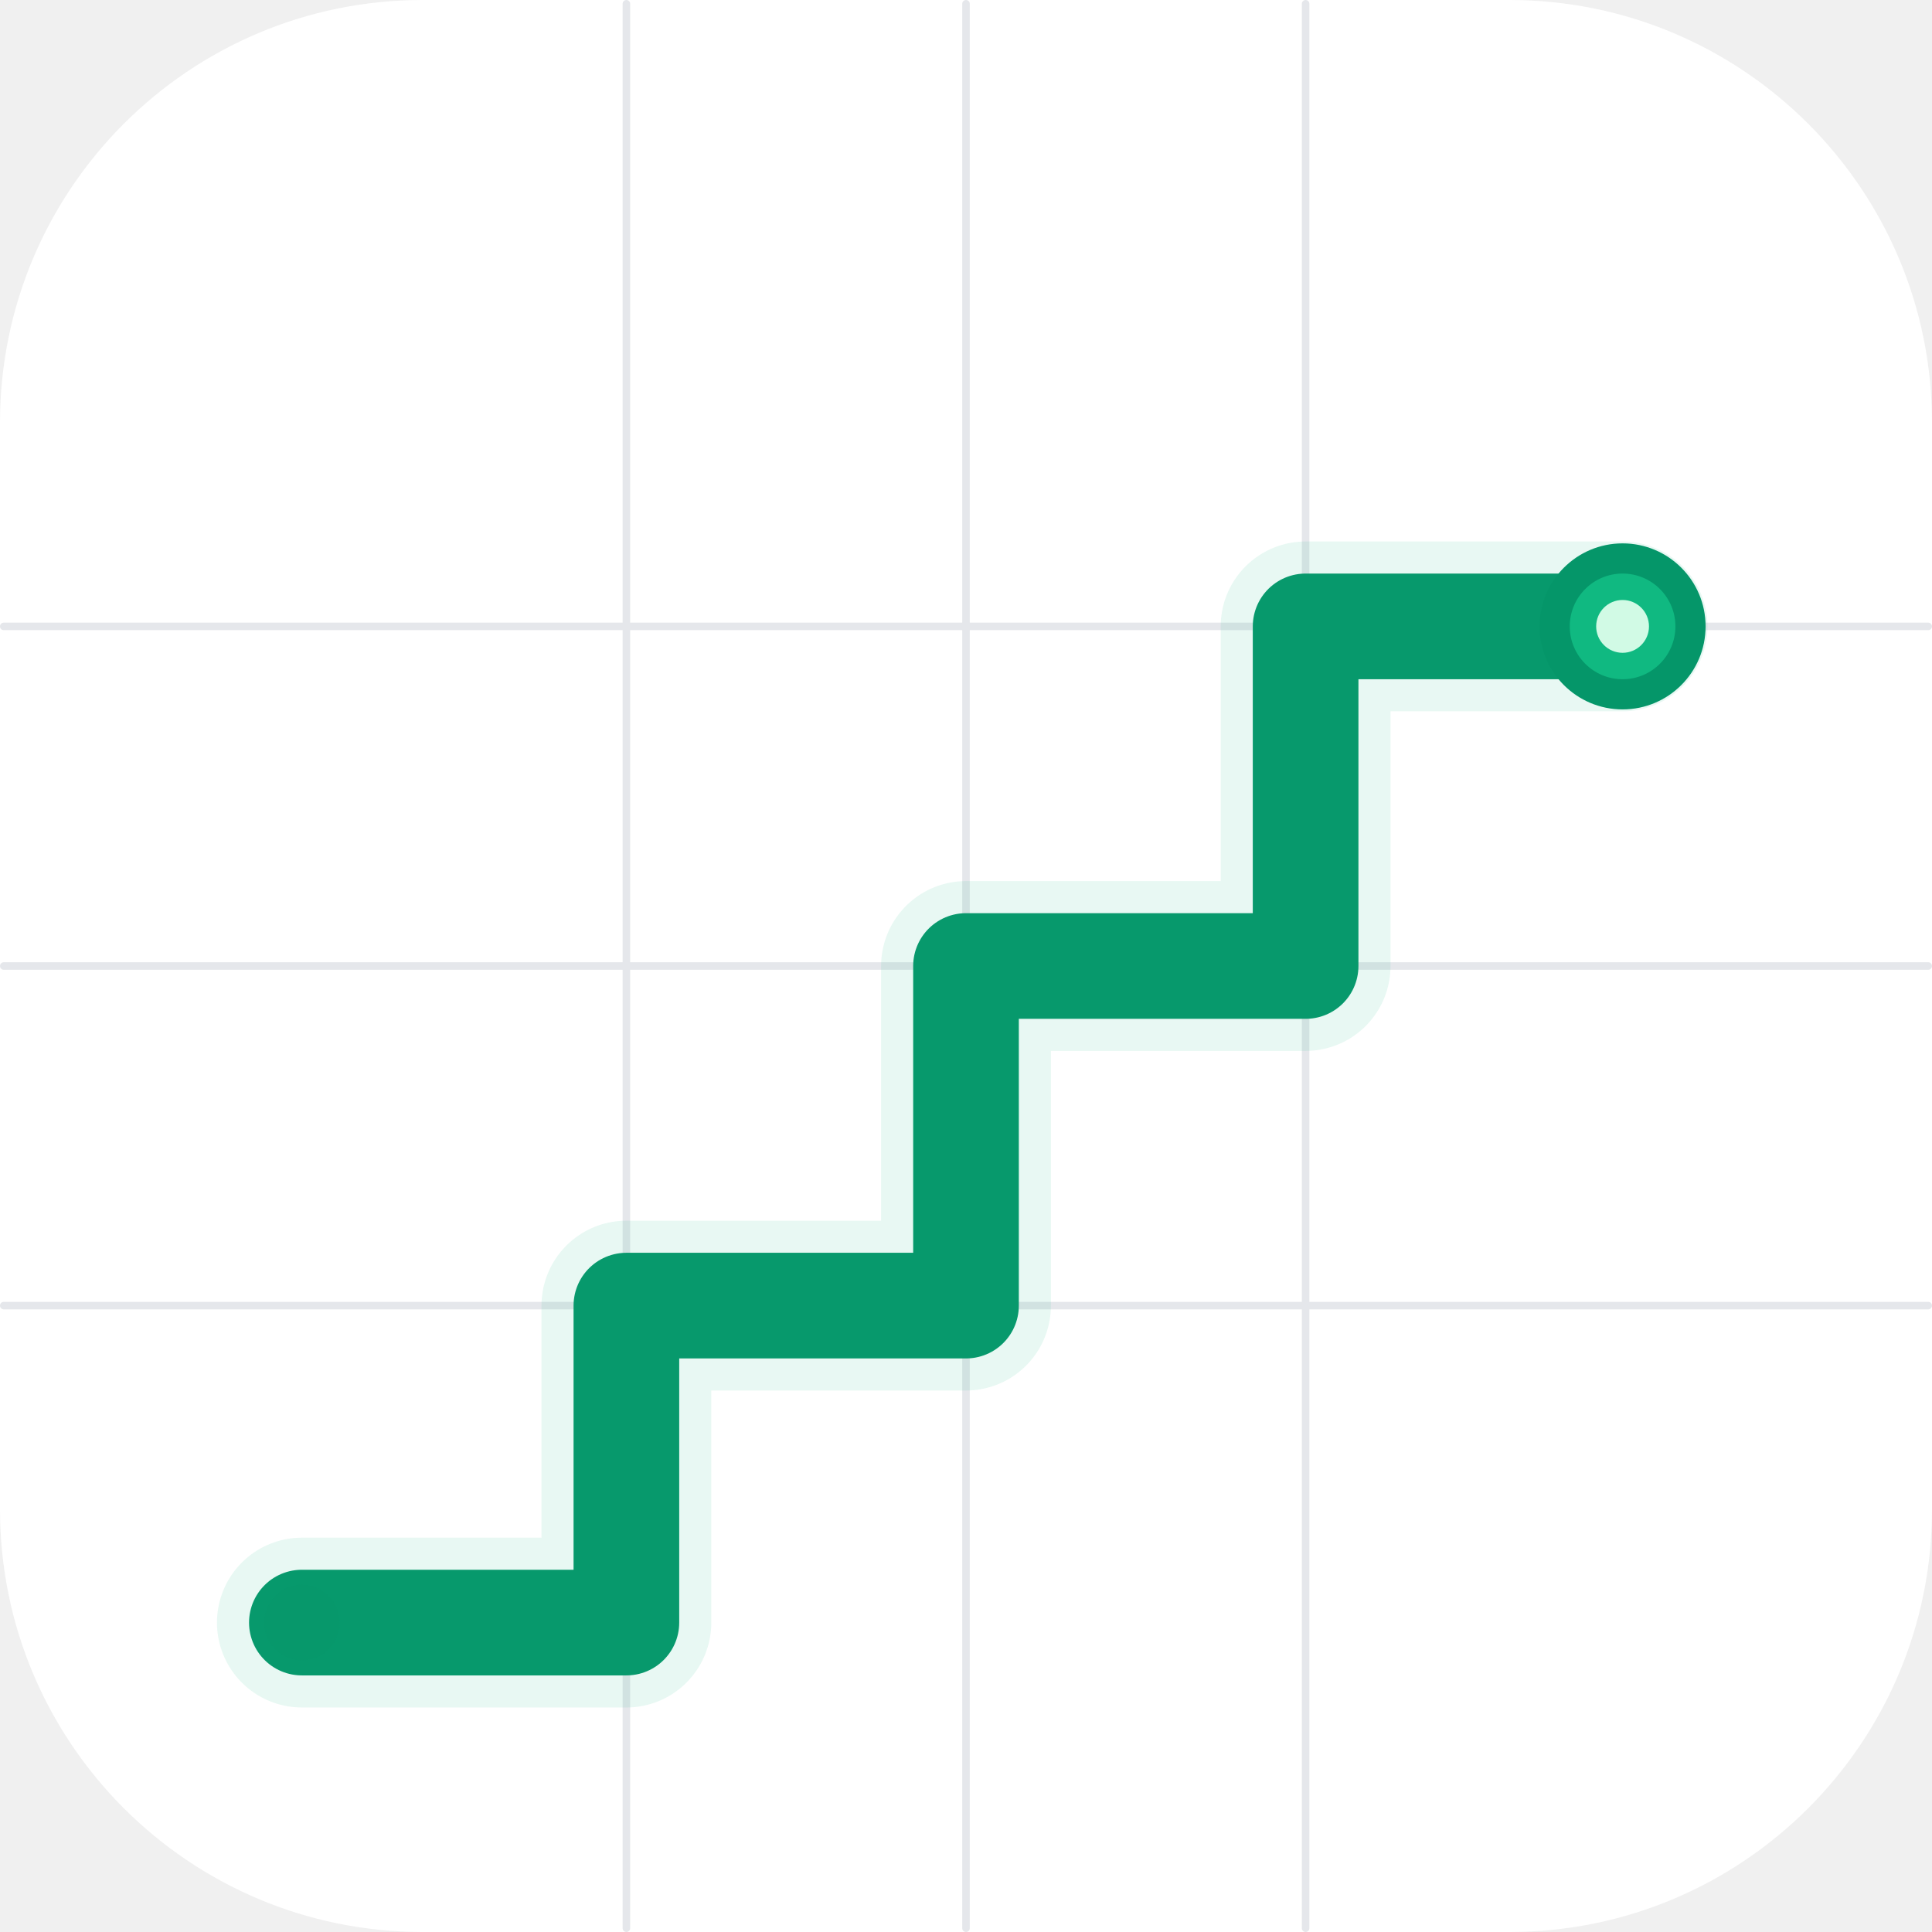
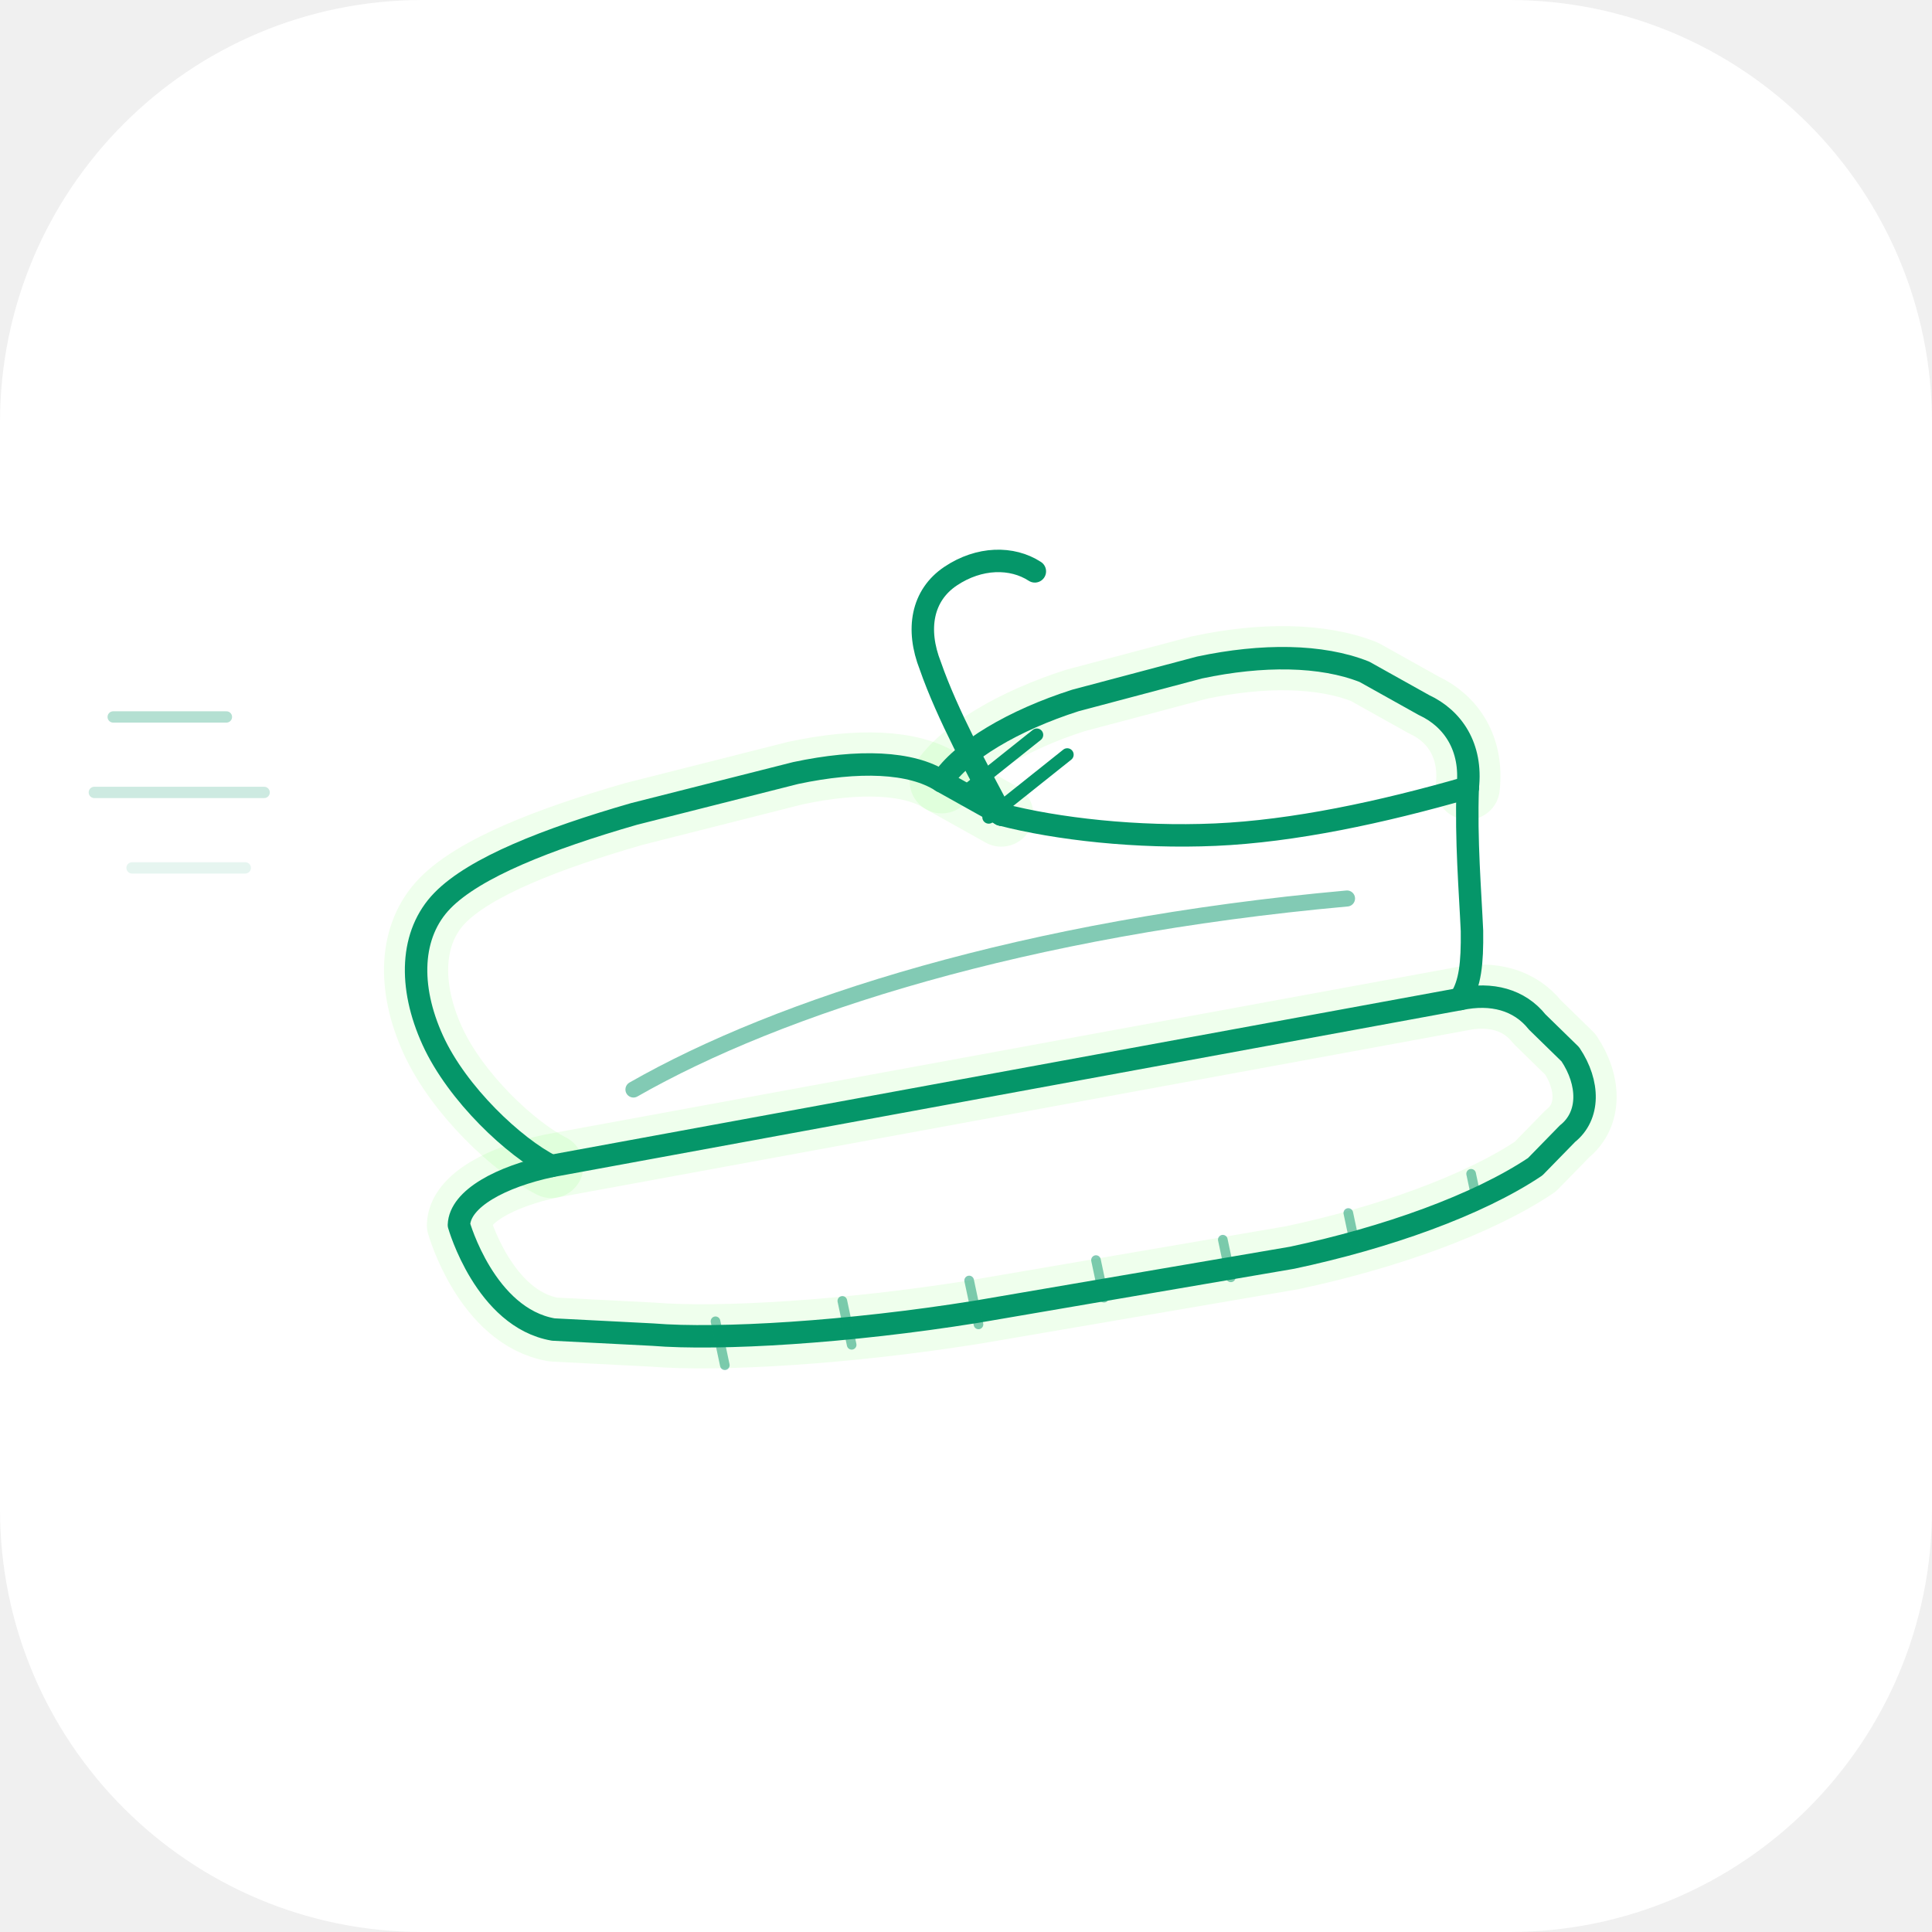
<svg xmlns="http://www.w3.org/2000/svg" viewBox="0 0 1024 1024" fill="none">
  <rect width="1024" height="1024" rx="224" fill="#ffffff" />
-   <rect x="0" y="330" width="1024" height="4" fill="#e5e7eb" rx="2" />
-   <rect x="0" y="510" width="1024" height="4" fill="#e5e7eb" rx="2" />
-   <rect x="0" y="690" width="1024" height="4" fill="#e5e7eb" rx="2" />
-   <rect x="330" y="0" width="4" height="1024" fill="#e5e7eb" rx="2" />
-   <rect x="510" y="0" width="4" height="1024" fill="#e5e7eb" rx="2" />
-   <rect x="690" y="0" width="4" height="1024" fill="#e5e7eb" rx="2" />
-   <polyline points="160,860 332,860 332,692 512,692 512,512 692,512 692,332 860,332" stroke="#059669" stroke-width="56" stroke-linecap="round" stroke-linejoin="round" fill="none" />
-   <polyline points="160,860 332,860 332,692 512,692 512,512 692,512 692,332 860,332" stroke="#10b981" stroke-width="90" stroke-linecap="round" stroke-linejoin="round" fill="none" opacity="0.1" />
-   <circle cx="860" cy="332" r="44" fill="#059669" />
-   <circle cx="860" cy="332" r="28" fill="#10b981" />
-   <circle cx="860" cy="332" r="14" fill="#d1fae5" />
-   <circle cx="160" cy="860" r="20" fill="#059669" opacity="0.35" />
+   <g transform="translate(512, 540) scale(1.7) rotate(-12) translate(-256,-280)">
+     <path d="M88 310              C88 310, 90 340, 110 348              L140 356              C160 362, 200 368, 240 370              L340 374              C370 374, 400 370, 420 362              L432 354              C440 350, 442 340, 438 330              L430 318              C426 310, 418 306, 408 306              L120 298              C104 298, 90 302, 88 310 Z" fill="none" stroke="#39ff14" stroke-width="20" stroke-linejoin="round" opacity="0.08" />
+     <path d="M120 298              C110 290, 96 270, 92 252              C88 234, 92 218, 104 210              C116 202, 140 198, 168 196              L220 194              C240 194, 256 198, 264 206              L280 220" fill="none" stroke="#39ff14" stroke-width="20" stroke-linecap="round" stroke-linejoin="round" opacity="0.08" />
+     <path d="M264 206              C272 198, 290 192, 310 190              L350 188              C370 188, 388 192, 400 200              L416 214              C424 220, 428 230, 424 242" fill="none" stroke="#39ff14" stroke-width="20" stroke-linecap="round" stroke-linejoin="round" opacity="0.08" />
+     <path d="M88 310              C88 310, 90 340, 110 348              L140 356              C160 362, 200 368, 240 370              L340 374              C370 374, 400 370, 420 362              L432 354              C440 350, 442 340, 438 330              L430 318              C426 310, 418 306, 408 306              L120 298              C104 298, 90 302, 88 310 Z" fill="none" stroke="#059669" stroke-width="7" stroke-linejoin="round" />
+     <path d="M120 298              C110 290, 96 270, 92 252              C88 234, 92 218, 104 210              C116 202, 140 198, 168 196              L220 194              C240 194, 256 198, 264 206              L280 220" fill="none" stroke="#059669" stroke-width="7" stroke-linecap="round" stroke-linejoin="round" />
+     <path d="M264 206              C272 198, 290 192, 310 190              L350 188              C370 188, 388 192, 400 200              L416 214              C424 220, 428 230, 424 242" fill="none" stroke="#059669" stroke-width="7" stroke-linecap="round" stroke-linejoin="round" />
+     <path d="M424 242              C420 258, 418 274, 416 286              C414 296, 412 302, 408 306" fill="none" stroke="#059669" stroke-width="7" stroke-linecap="round" stroke-linejoin="round" />
+     <path d="M280 220              C296 228, 320 236, 344 240              C368 244, 396 244, 424 242" fill="none" stroke="#059669" stroke-width="7" stroke-linecap="round" stroke-linejoin="round" />
+     <path d="M280 220              C276 206, 270 186, 268 170              C266 158, 270 148, 280 144              C290 140, 300 142, 306 148" fill="none" stroke="#059669" stroke-width="7" stroke-linecap="round" stroke-linejoin="round" />
+     <line x1="272" y1="210" x2="296" y2="198" stroke="#059669" stroke-width="4" stroke-linecap="round" />
+     <line x1="276" y1="220" x2="304" y2="206" stroke="#059669" stroke-width="4" stroke-linecap="round" />
+     <line x1="160" y1="356" x2="160" y2="370" stroke="#059669" stroke-width="3" stroke-linecap="round" opacity="0.5" />
+     <line x1="200" y1="358" x2="200" y2="372" stroke="#059669" stroke-width="3" stroke-linecap="round" opacity="0.5" />
+     <line x1="240" y1="360" x2="240" y2="374" stroke="#059669" stroke-width="3" stroke-linecap="round" opacity="0.5" />
+     <line x1="280" y1="362" x2="280" y2="374" stroke="#059669" stroke-width="3" stroke-linecap="round" opacity="0.5" />
+     <line x1="320" y1="364" x2="320" y2="376" stroke="#059669" stroke-width="3" stroke-linecap="round" opacity="0.5" />
+     <line x1="360" y1="364" x2="360" y2="374" stroke="#059669" stroke-width="3" stroke-linecap="round" opacity="0.5" />
+     <line x1="400" y1="360" x2="400" y2="368" stroke="#059669" stroke-width="3" stroke-linecap="round" opacity="0.5" />
+     <path d="M150 280 C200 264, 280 256, 380 268" fill="none" stroke="#059669" stroke-width="5" stroke-linecap="round" opacity="0.5" />
+   </g>
+   <line x1="120" y1="380" x2="60" y2="380" stroke="#059669" stroke-width="6" stroke-linecap="round" opacity="0.3" />
+   <line x1="140" y1="420" x2="50" y2="420" stroke="#059669" stroke-width="6" stroke-linecap="round" opacity="0.2" />
+   <line x1="130" y1="460" x2="70" y2="460" stroke="#059669" stroke-width="6" stroke-linecap="round" opacity="0.1" />
</svg>
